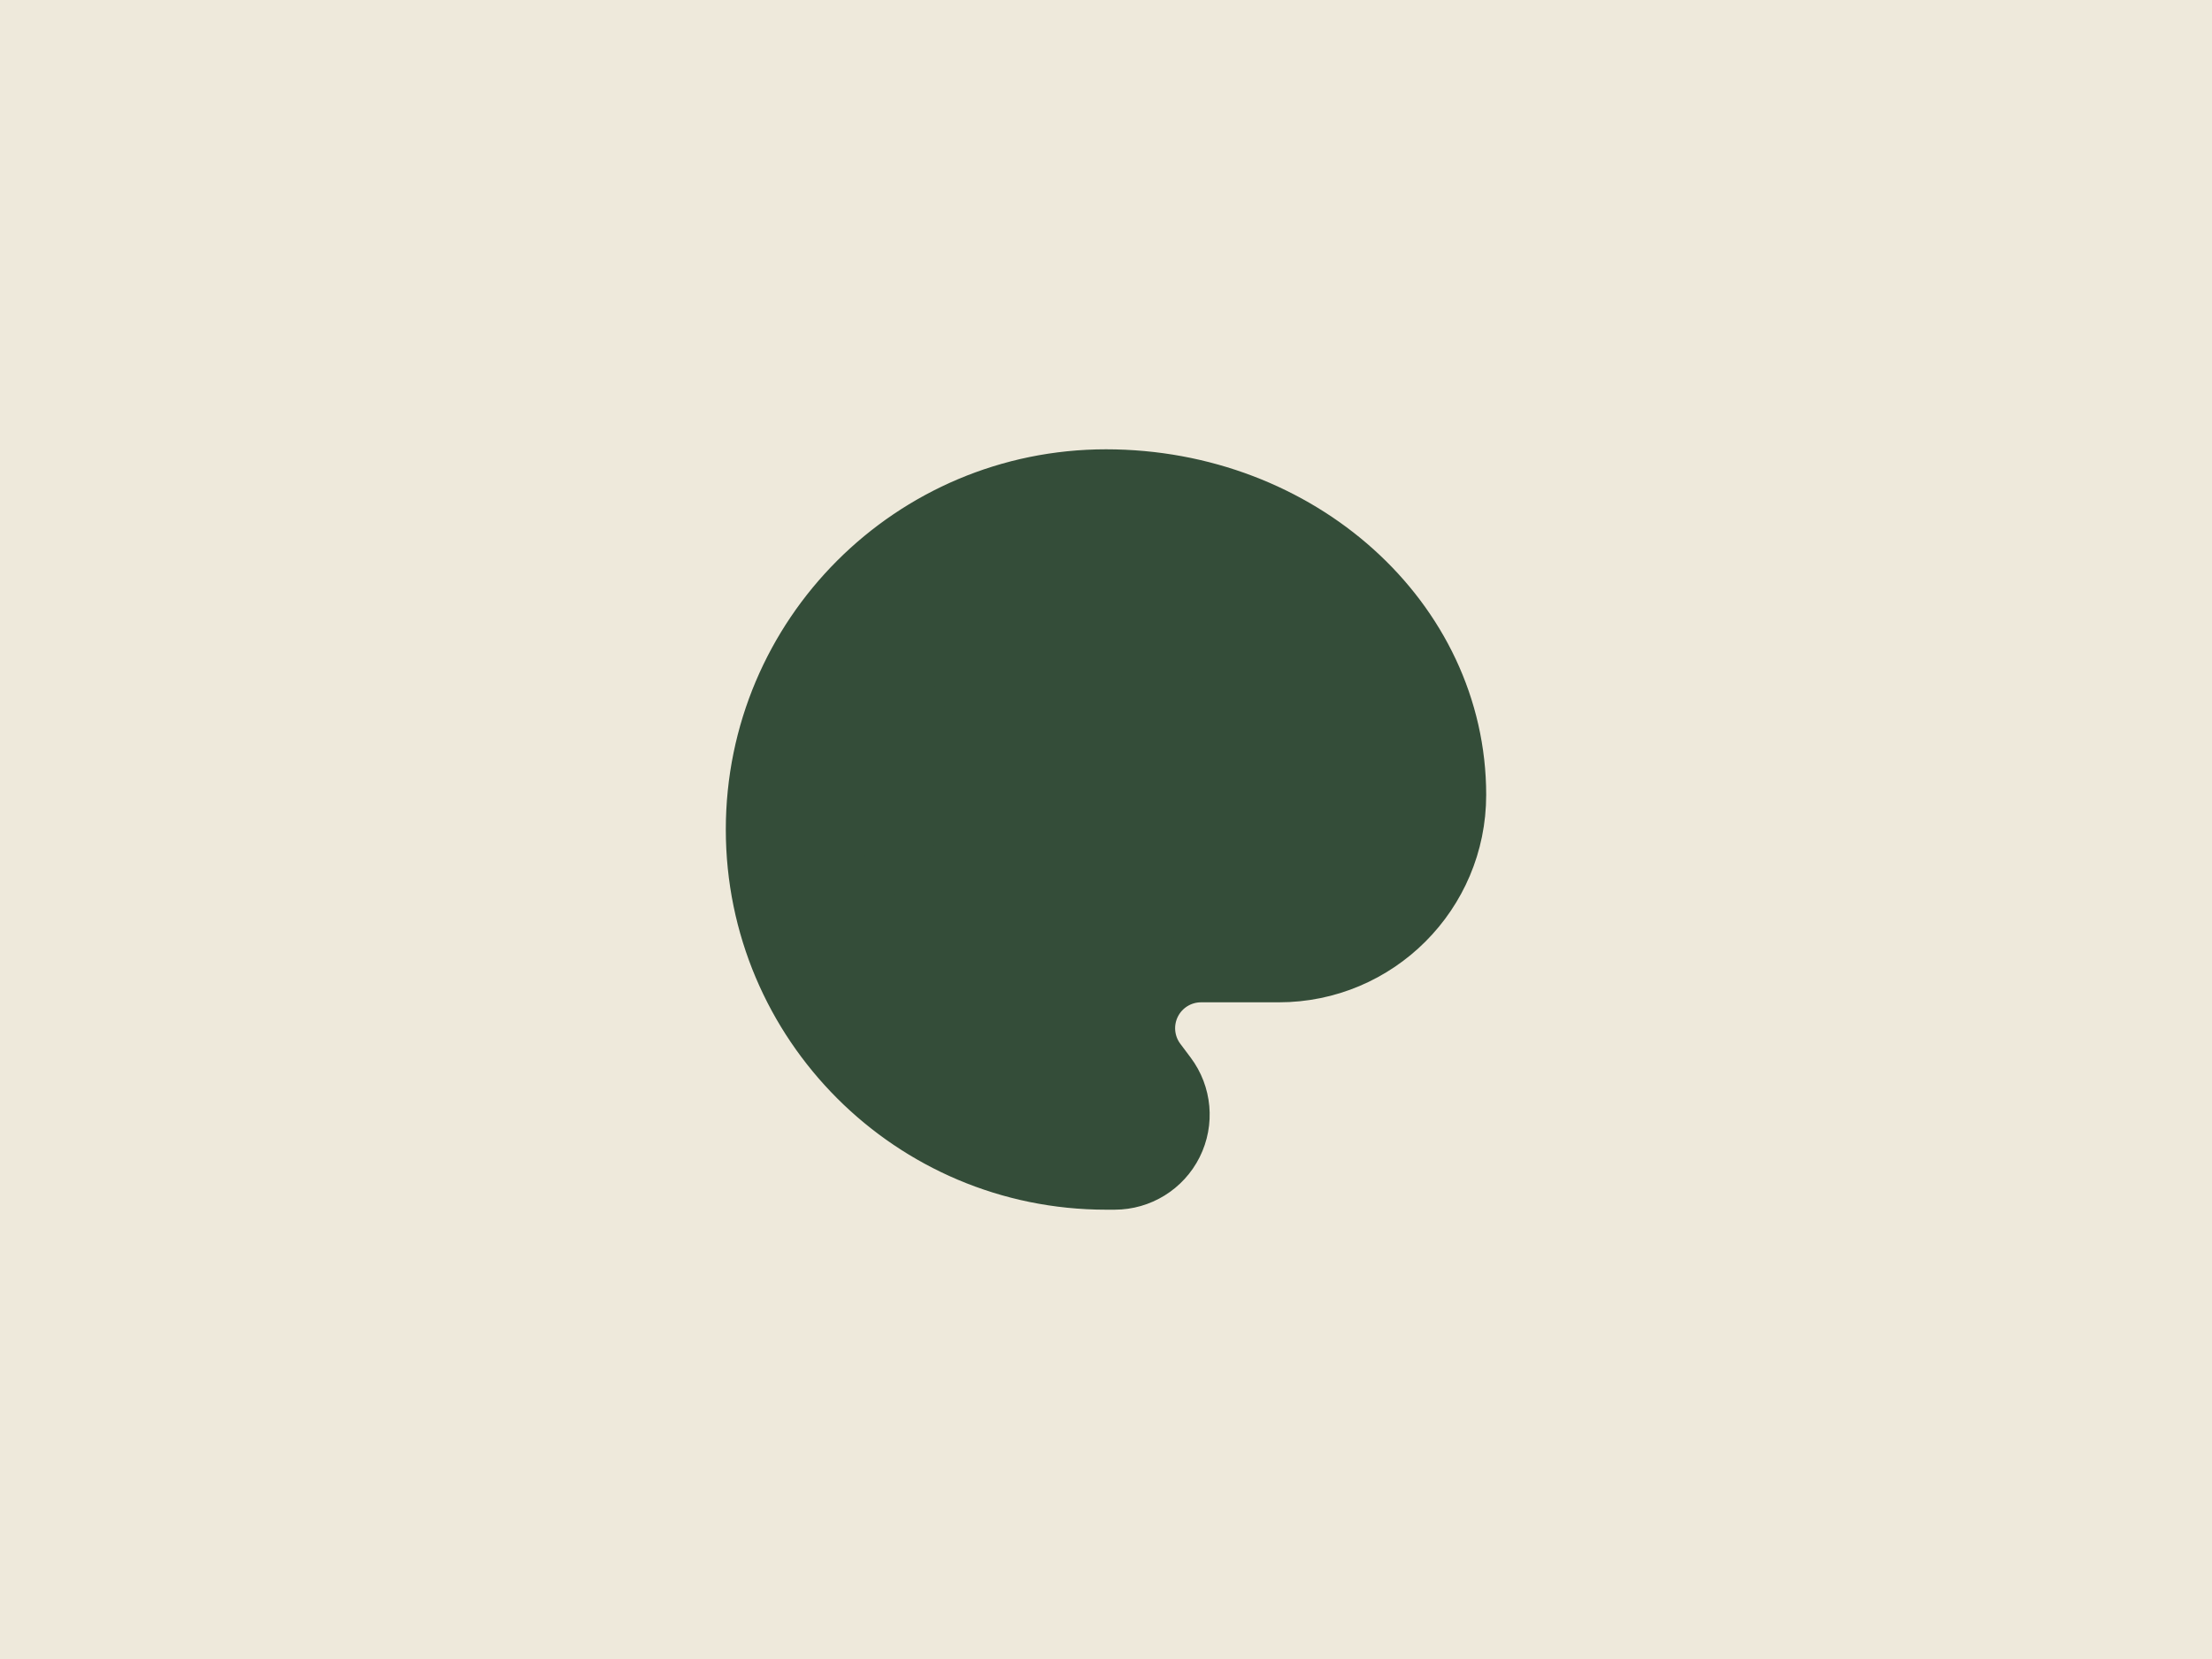
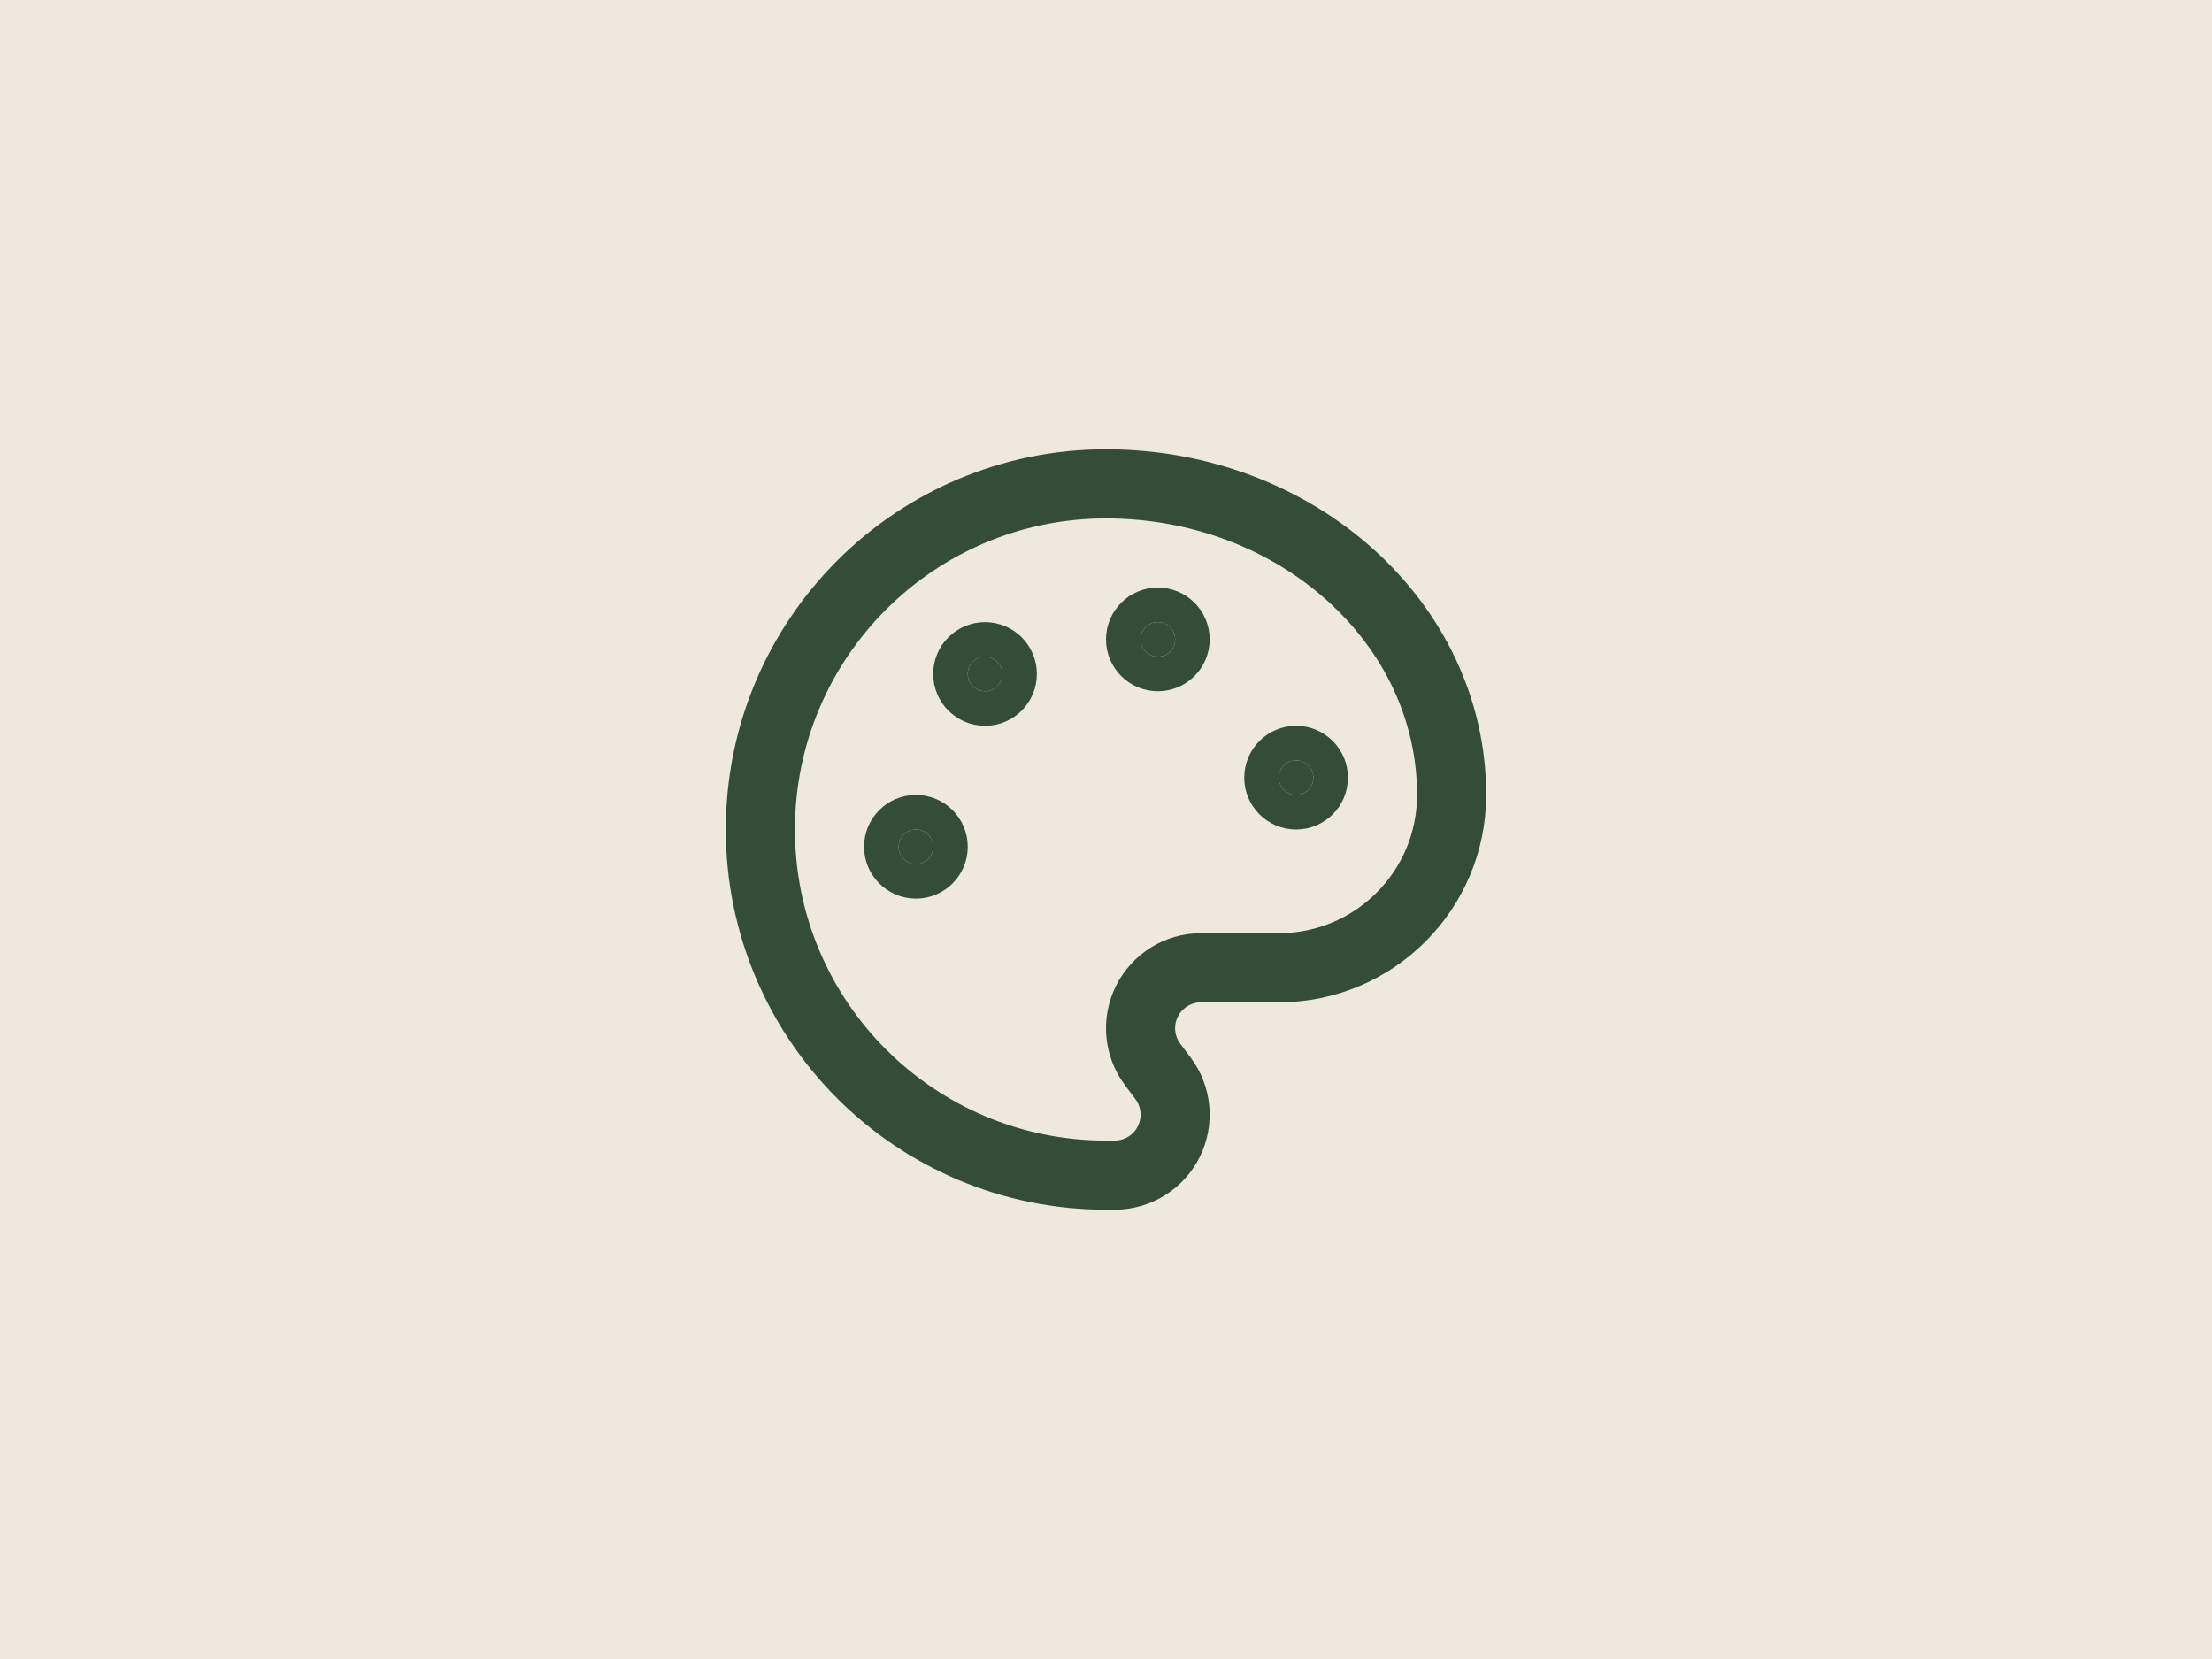
<svg xmlns="http://www.w3.org/2000/svg" viewBox="0 0 800 600" role="img" aria-hidden="true">
  <rect width="800" height="600" fill="#eee9db" />
  <g transform="translate(250 150) scale(12.5)">
    <g fill="none" stroke="#344d39" stroke-linecap="round" stroke-linejoin="round" stroke-width="2">
-       <path fill="#344d39" d="M12 22a1 1 0 0 1 0-20a10 9 0 0 1 10 9a5 5 0 0 1-5 5h-2.25a1.75 1.75 0 0 0-1.4 2.8l.3.4a1.75 1.75 0 0 1-1.4 2.8z" />
+       <path d="M12 22a1 1 0 0 1 0-20a10 9 0 0 1 10 9a5 5 0 0 1-5 5h-2.25a1.75 1.75 0 0 0-1.4 2.8l.3.4a1.75 1.75 0 0 1-1.4 2.8z" />
      <circle cx="13.5" cy="6.5" r=".5" fill="#344d39" />
      <circle cx="17.5" cy="10.5" r=".5" fill="#344d39" />
      <circle cx="6.5" cy="12.5" r=".5" fill="#344d39" />
      <circle cx="8.5" cy="7.5" r=".5" fill="#344d39" />
    </g>
  </g>
</svg>
